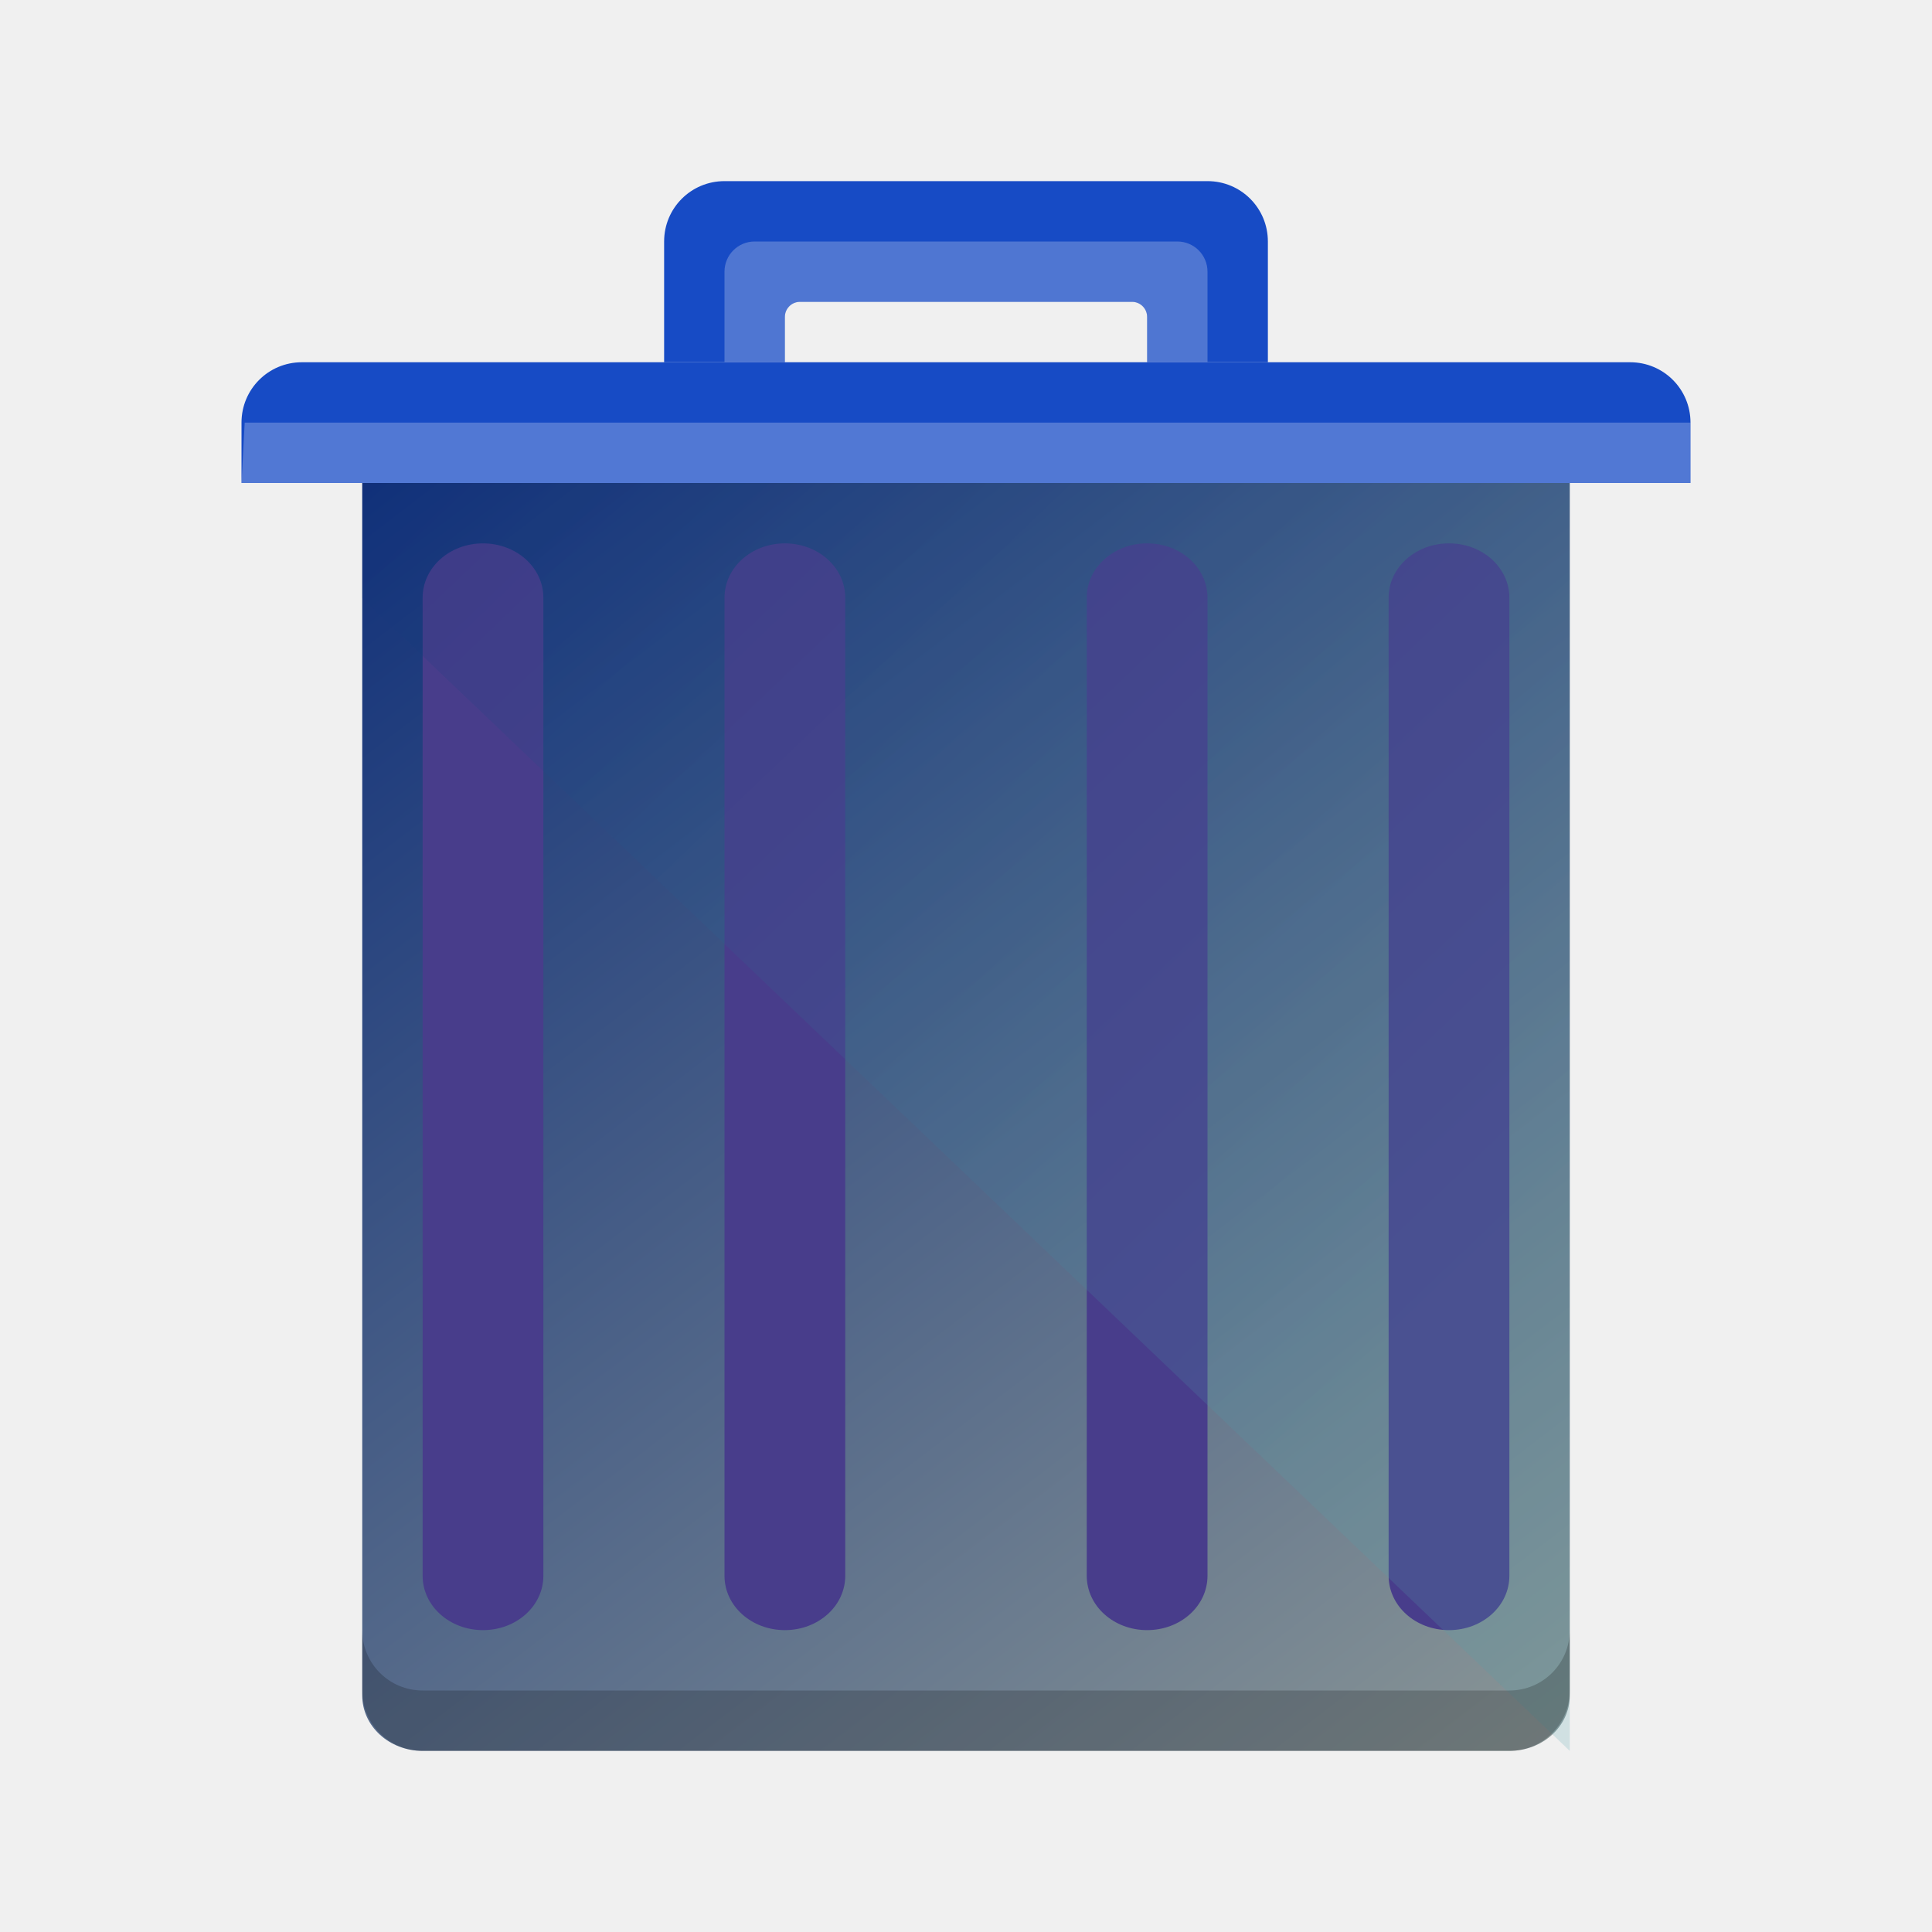
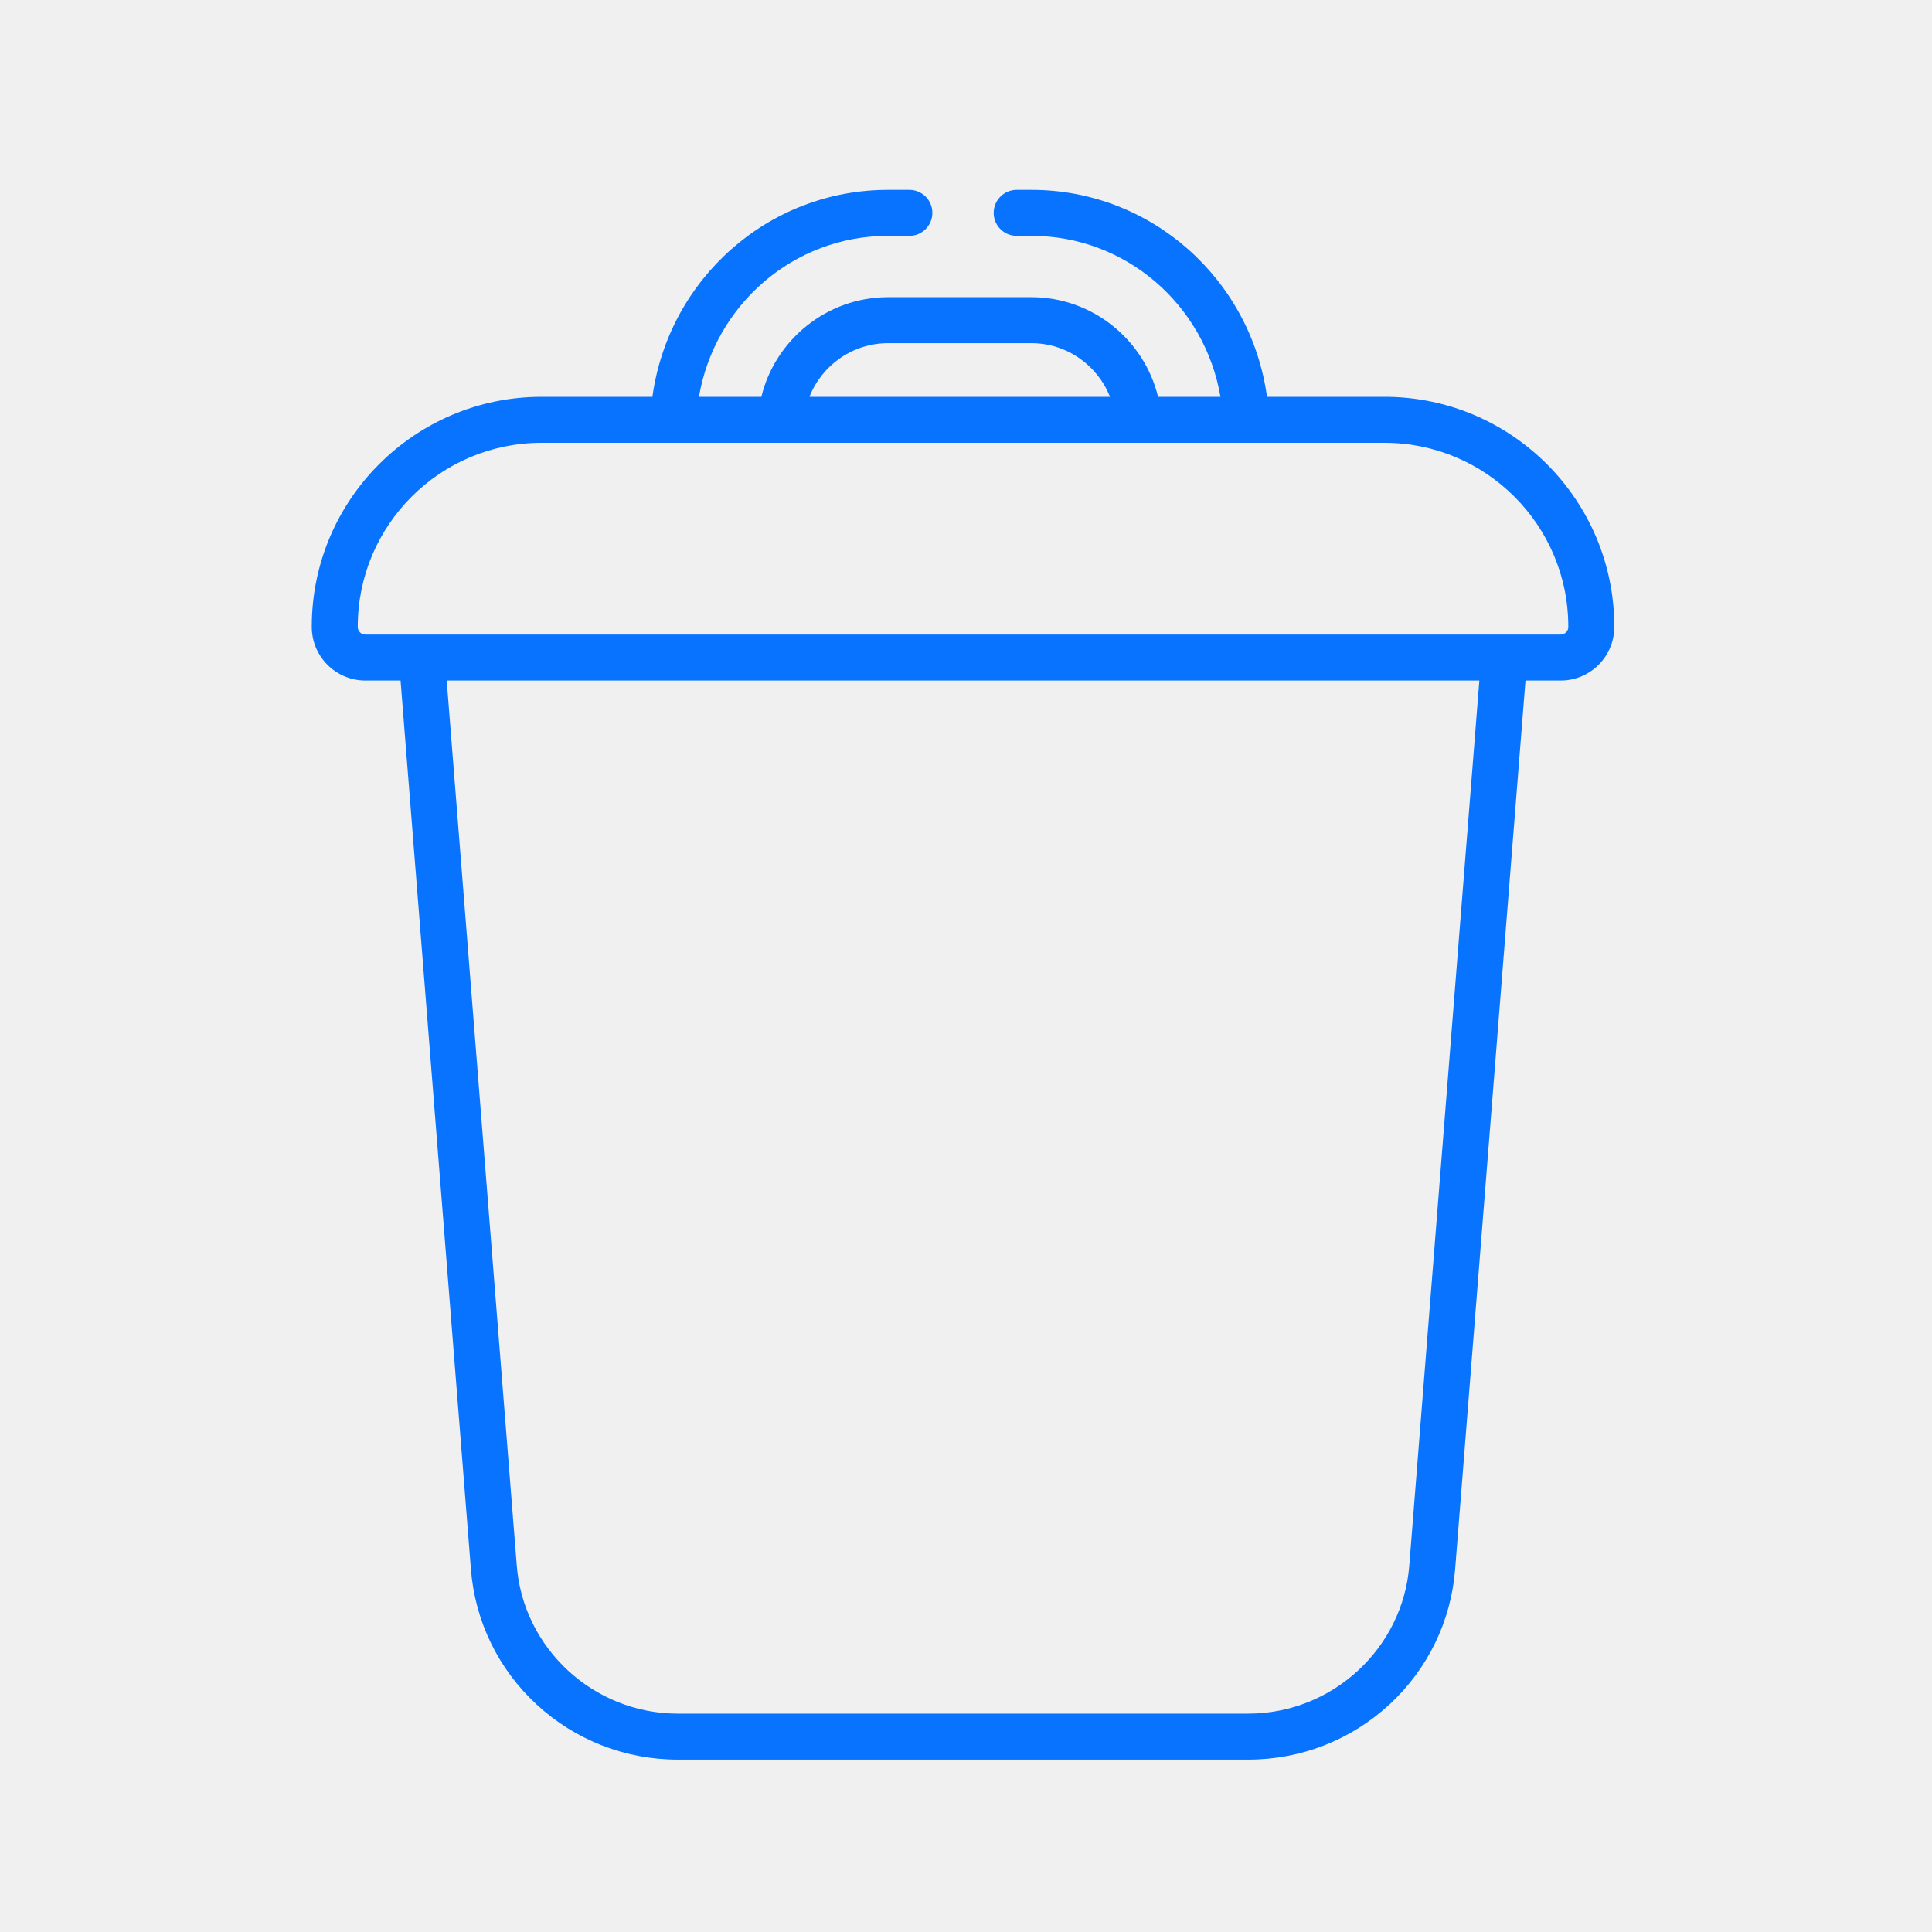
- <svg xmlns="http://www.w3.org/2000/svg" xmlns:xlink="http://www.w3.org/1999/xlink" version="1.1" viewBox="0 0 32 32" id="svg69">
+ <svg xmlns="http://www.w3.org/2000/svg" xmlns:xlink="http://www.w3.org/1999/xlink" version="1.1" viewBox="0 0 64 64" id="svg71">
  <defs id="defs12">
-     <radialGradient id="d" cx="20.571" cy="8.5" r="4" gradientTransform="matrix(3.741779,-6.8149882e-8,2.7200184e-8,1.5,-60.94743,-4.749998)" gradientUnits="userSpaceOnUse">
+     <radialGradient id="l" cx="20.571" cy="8.5" r="4" gradientTransform="matrix(7.483558,-6.814988e-8,5.4400368e-8,1.5,-121.8949,3.250002)" gradientUnits="userSpaceOnUse">
      <stop stop-color="#4f575f" stop-opacity=".251" offset="0" id="stop2" />
      <stop stop-color="#8a939a" offset="1" id="stop4" />
    </radialGradient>
-     <linearGradient id="l" x1="390.571" x2="410.571" y1="521.798" y2="545.798" gradientTransform="matrix(1,0,0,0.9166667,-384.571,-471.3148)" gradientUnits="userSpaceOnUse">
-       <stop stop-color="#bdc3c7" offset="0" id="stop7" style="stop-color:#0e2e79;stop-opacity:1" />
-       <stop stop-color="#8a9696" offset="1" id="stop9" style="stop-color:#8a9696;stop-opacity:1" />
+     <linearGradient id="k" x1="390.571" x2="410.571" y1="521.798" y2="545.798" gradientTransform="matrix(2,0,0,1.833333,-769.142,-942.6297)" gradientUnits="userSpaceOnUse">
+       <stop stop-color="#bdc3c7" offset="0" id="stop7" style="stop-color:#4e9fac;stop-opacity:1" />
+       <stop stop-color="#8a9696" offset="1" id="stop9" />
    </linearGradient>
  </defs>
  <linearGradient id="a">
    <stop stop-color="#4f575f" stop-opacity=".4" offset="0" id="stop14" />
    <stop stop-color="#4f575f" stop-opacity=".6" offset=".5" id="stop16" />
    <stop stop-color="#4f575f" stop-opacity=".4" offset="1" id="stop18" />
  </linearGradient>
-   <radialGradient id="t" cx="16" cy="8.5" r="4" gradientTransform="matrix(1.75,0,0,1.5,-12,-6.75)" gradientUnits="userSpaceOnUse">
+   <radialGradient id="b" cx="16" cy="8.5" r="4" gradientTransform="matrix(3.5,0,0,3,-24,-13.5)" gradientUnits="userSpaceOnUse">
    <stop stop-color="#4f575f" stop-opacity=".25" offset="0" id="stop21" />
    <stop stop-color="#9da5ab" offset="1" id="stop23" />
  </radialGradient>
-   <linearGradient id="s" x1="412.571" x2="412.571" y1="522.798" y2="520.798" gradientTransform="translate(-384.571,-524.598)" gradientUnits="userSpaceOnUse">
+   <linearGradient id="c" x1="412.571" x2="412.571" y1="522.798" y2="520.798" gradientTransform="matrix(2,0,0,2,-769.142,-1029.596)" gradientUnits="userSpaceOnUse">
    <stop stop-color="#9da5ab" offset="0" id="stop26" />
    <stop stop-color="#bdc3c7" offset="1" id="stop28" />
  </linearGradient>
-   <linearGradient id="r" x1="395.571" x2="395.571" y1="520.798" y2="516.798" gradientTransform="translate(-384.571,-520.998)" gradientUnits="userSpaceOnUse">
+   <linearGradient id="e" x1="395.571" x2="395.571" y1="520.798" y2="516.798" gradientTransform="matrix(2,0,0,2,-769.142,-1029.596)" gradientUnits="userSpaceOnUse">
    <stop stop-color="#afb0b3" offset="0" id="stop31" />
    <stop stop-color="#bdc3c7" offset="1" id="stop33" />
  </linearGradient>
-   <linearGradient id="q" x1="390.571" x2="406.571" y1="521.798" y2="537.798" gradientTransform="matrix(1,0,0,0.9545455,-384.571,-490.0799)" gradientUnits="userSpaceOnUse">
-     <stop stop-color="#292c2f" offset="0" id="stop36" style="stop-color:#0e2e79;stop-opacity:1" />
-     <stop stop-opacity="0" offset="1" id="stop38" style="stop-color:#4e9fac;stop-opacity:1" />
+   <linearGradient id="f" x1="390.571" x2="406.571" y1="521.798" y2="537.798" gradientTransform="matrix(2,0,0,1.909091,-769.142,-980.978)" gradientUnits="userSpaceOnUse" xlink:href="#k">
+     <stop stop-color="#292c2f" offset="0" id="stop36" />
+     <stop stop-opacity="0" offset="1" id="stop38" style="stop-color:#6bdbed;stop-opacity:0.41" />
  </linearGradient>
-   <linearGradient id="p" x1="391.571" x2="394.571" y1="534.798" y2="534.798" gradientTransform="matrix(0.66667,0,0,0.9,-229.647,-463.3182)" gradientUnits="userSpaceOnUse" xlink:href="#a" />
-   <linearGradient id="o" x1="391.571" x2="394.571" y1="534.798" y2="534.798" gradientTransform="matrix(0.66667,0,0,0.8999999,-268.248,-463.3181)" gradientUnits="userSpaceOnUse" xlink:href="#a" />
-   <linearGradient id="n" x1="391.571" x2="394.571" y1="534.798" y2="534.798" gradientTransform="matrix(0.66667,0,0,0.9,-230.848,-463.3182)" gradientUnits="userSpaceOnUse" xlink:href="#a" />
-   <linearGradient id="m" x1="391.571" x2="394.571" y1="534.798" y2="534.798" gradientTransform="matrix(0.66667,0,0,0.9,-231.847,-463.3182)" gradientUnits="userSpaceOnUse" xlink:href="#a" />
-   <path d="M 6,7 V 28.083 C 6,28.591 6.446,29 7,29 h 18 c 0.554,0 1,-0.409 1,-0.917 V 7 Z" id="path45" style="fill:url(#l);stroke-width:0.957" />
-   <path d="m 12,3 c -0.554,0 -1,0.446 -1,1 v 2 h 2 V 5.25 A 0.25,0.25 0 0 1 13.233,5 h 5.535 A 0.25,0.25 0 0 1 19,5.25 V 6 h 2 V 4 C 21,3.446 20.554,3 20,3 Z" id="path47" style="fill:#174bc5;fill-opacity:1" />
-   <path d="m12.5 4c-0.277 0-0.5 0.223-0.5 0.5v1.5h1v-0.75a0.25 0.25 0 0 1 0.233-0.25h5.535a0.25 0.25 0 0 1 0.232 0.25v0.75h1v-1.5c0-0.277-0.223-0.5-0.5-0.5z" fill="url(#t)" id="path49" style="fill:#f9fafa;fill-opacity:0.25" />
-   <path d="M 5,6 C 4.446,6 4,6.446 4,7 V 8 H 28 V 7 C 28,6.446 27.554,6 27,6 Z" id="path51" style="fill:#174bc5;fill-opacity:1" />
-   <g stroke-width=".949" id="g61">
-     <path d="m 13,9 c 0.554,0 1,0.401 1,0.9 v 16.2 c 0,0.499 -0.446,0.9 -1,0.9 -0.554,0 -1,-0.401 -1,-0.9 V 9.9 C 12,9.401 12.446,9 13,9 Z" id="path53" style="fill:#483d8b;fill-opacity:1" />
-     <path d="M 8,9 C 8.554,9 9,9.401 9,9.9 V 26.1 C 9,26.599 8.554,27 8,27 7.446,27 7,26.599 7,26.1 V 9.9 C 7,9.401 7.446,9 8,9 Z" id="path55" style="fill:#483d8b;fill-opacity:1" />
-     <path d="m 19,9 c 0.554,0 1,0.401 1,0.9 v 16.2 c 0,0.499 -0.446,0.9 -1,0.9 -0.554,0 -1,-0.401 -1,-0.9 V 9.9 C 18,9.401 18.446,9 19,9 Z" id="path57" style="fill:#483d8b;fill-opacity:1" />
-     <path d="m 24,9 c 0.554,0 1,0.401 1,0.9 v 16.2 c 0,0.499 -0.446,0.9 -1,0.9 -0.554,0 -1,-0.401 -1,-0.9 V 9.9 C 23,9.401 23.446,9 24,9 Z" id="path59" style="fill:#483d8b;fill-opacity:1" />
+   <linearGradient id="g" x1="391.571" x2="394.571" y1="534.798" y2="534.798" gradientTransform="matrix(1.33334,0,0,1.8,-498.094,-926.6363)" gradientUnits="userSpaceOnUse" xlink:href="#a" />
+   <linearGradient id="h" x1="391.571" x2="394.571" y1="534.798" y2="534.798" gradientTransform="matrix(1.33334,0,0,1.8,-508.096,-926.6363)" gradientUnits="userSpaceOnUse" xlink:href="#a" />
+   <linearGradient id="i" x1="391.571" x2="394.571" y1="534.798" y2="534.798" gradientTransform="matrix(1.33334,0,0,1.8,-486.096,-926.6363)" gradientUnits="userSpaceOnUse" xlink:href="#a" />
+   <linearGradient id="j" x1="391.571" x2="394.571" y1="534.798" y2="534.798" gradientTransform="matrix(1.33334,0,0,1.8,-476.094,-926.6363)" gradientUnits="userSpaceOnUse" xlink:href="#a" />
+   <g id="g10" transform="matrix(0.1015625,0,0,0.1015625,5.9015,6.289731)">
+     <path d="M 393.503,67.505 H 355.152 C 349.862,29.121 317.399,0 278.344,0 H 273.5 c -4.143,0 -7.5,3.357 -7.5,7.5 0,4.143 3.357,7.5 7.5,7.5 h 4.844 c 30.79,0 56.493,22.502 61.625,52.505 H 319.616 C 315.078,48.808 298.131,35 278.318,35 h -46.803 c -19.812,0 -36.759,13.808 -41.297,32.505 H 169.865 C 174.998,37.502 200.702,15 231.491,15 H 238.5 C 242.643,15 246,11.643 246,7.5 246,3.357 242.643,0 238.5,0 h -7.009 c -39.056,0 -71.518,29.121 -76.809,67.505 h -36.186 c -41.307,0 -74.912,33.605 -74.912,74.912 v 0.156 c 0,9.632 7.837,17.469 17.47,17.469 h 11.49 l 22.934,289.684 c 1.285,16.995 8.909,32.735 21.467,44.321 12.549,11.577 28.882,17.953 45.993,17.953 h 186.125 c 17.11,0 33.443,-6.376 45.991,-17.953 12.558,-11.586 20.182,-27.326 21.465,-44.295 l 22.936,-289.71 h 11.49 c 9.633,0 17.47,-7.837 17.47,-17.469 v -0.156 c 0,-41.307 -33.605,-74.912 -74.912,-74.912 z M 231.516,50 h 46.803 c 11.541,0 21.579,7.238 25.611,17.505 H 205.907 C 209.937,57.238 219.976,50 231.516,50 Z M 401.563,448.595 C 399.511,475.738 376.449,497 349.063,497 H 162.938 c -27.387,0 -50.448,-21.262 -52.503,-48.432 L 87.592,160.042 h 336.816 z m 51.852,-306.022 c 0,1.361 -1.107,2.469 -2.47,2.469 H 61.055 c -1.362,0 -2.47,-1.107 -2.47,-2.469 v -0.156 c 0,-33.035 26.877,-59.912 59.912,-59.912 h 275.006 c 33.035,0 59.912,26.877 59.912,59.912 z" id="path2" style="fill:#0873ff;fill-opacity:1" />
  </g>
-   <path d="M 6,8 V 9.909 L 26,29 V 8 Z" id="path63" style="opacity:0.2;fill:url(#q);stroke-width:0.977" />
-   <path d="m4 8h24v-1h-23.947z" fill="url(#d)" stroke-width=".999" id="path65" style="fill:#ffffff;fill-opacity:0.251" />
-   <path d="m6 27v1c0 0.554 0.446 1 1 1h18c0.554 0 1-0.446 1-1v-1c0 0.554-0.446 1-1 1h-18c-0.554 0-1-0.446-1-1z" opacity=".2" id="path67" />
</svg>
